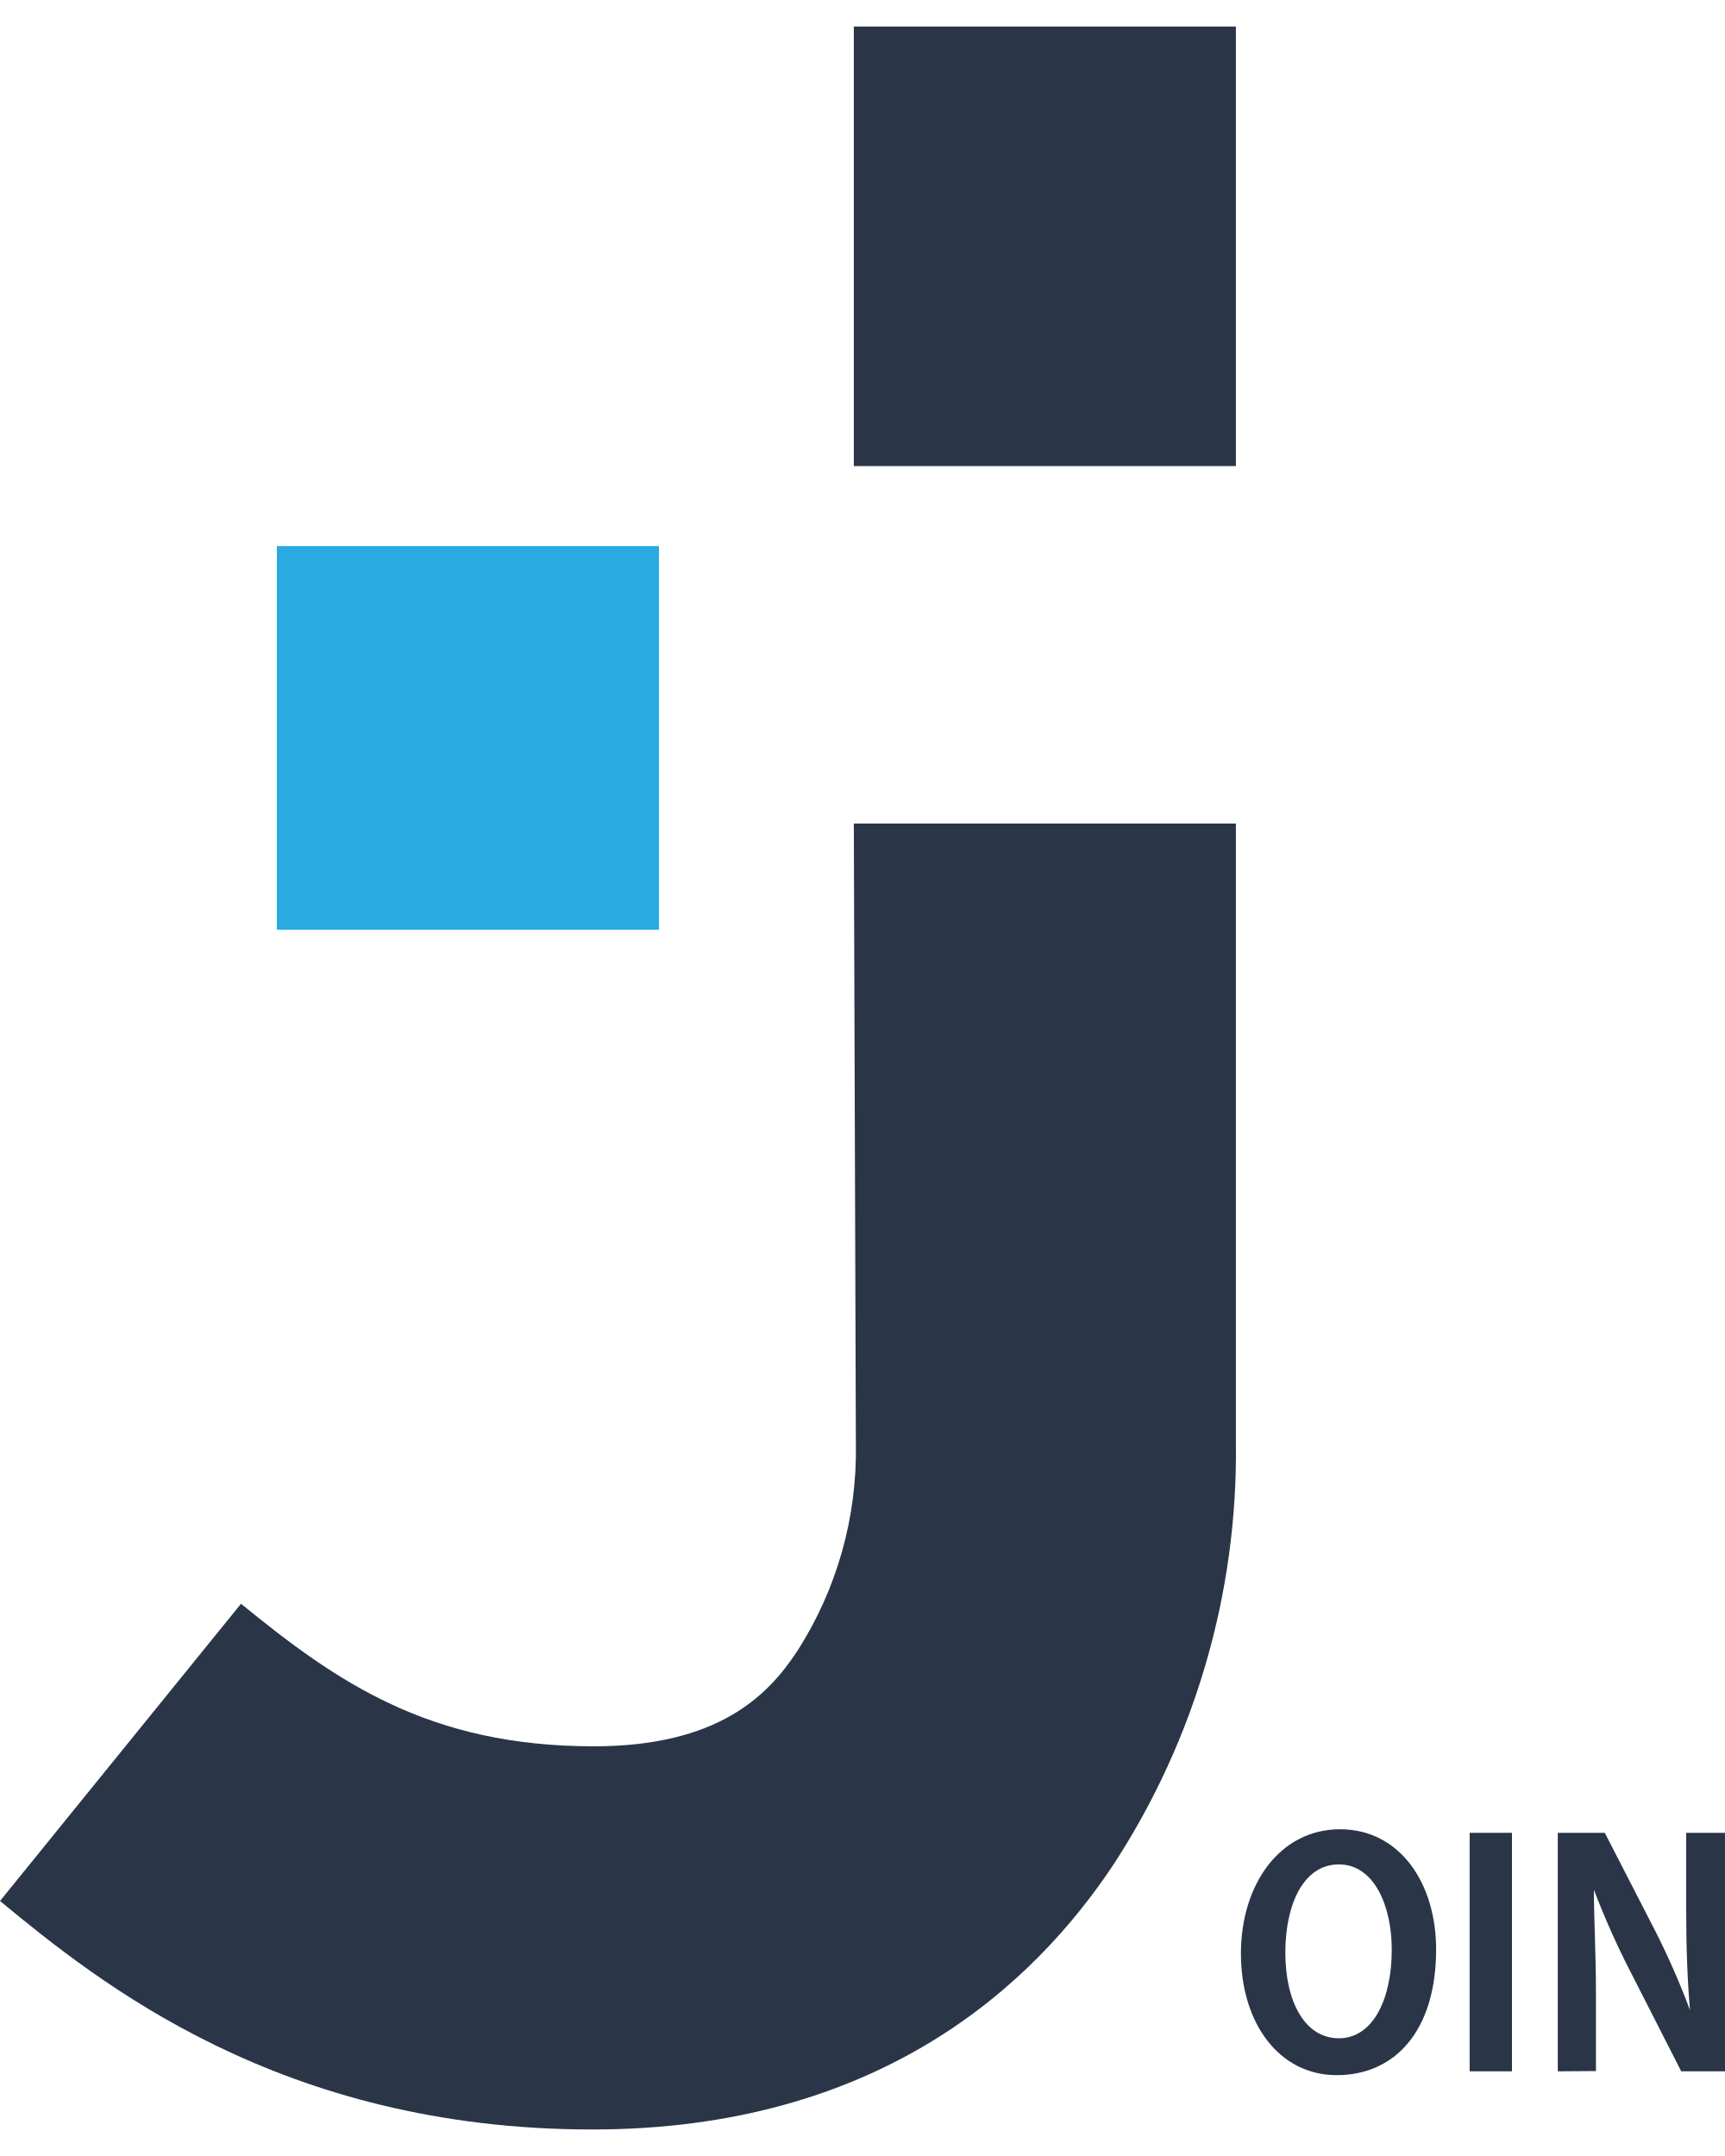
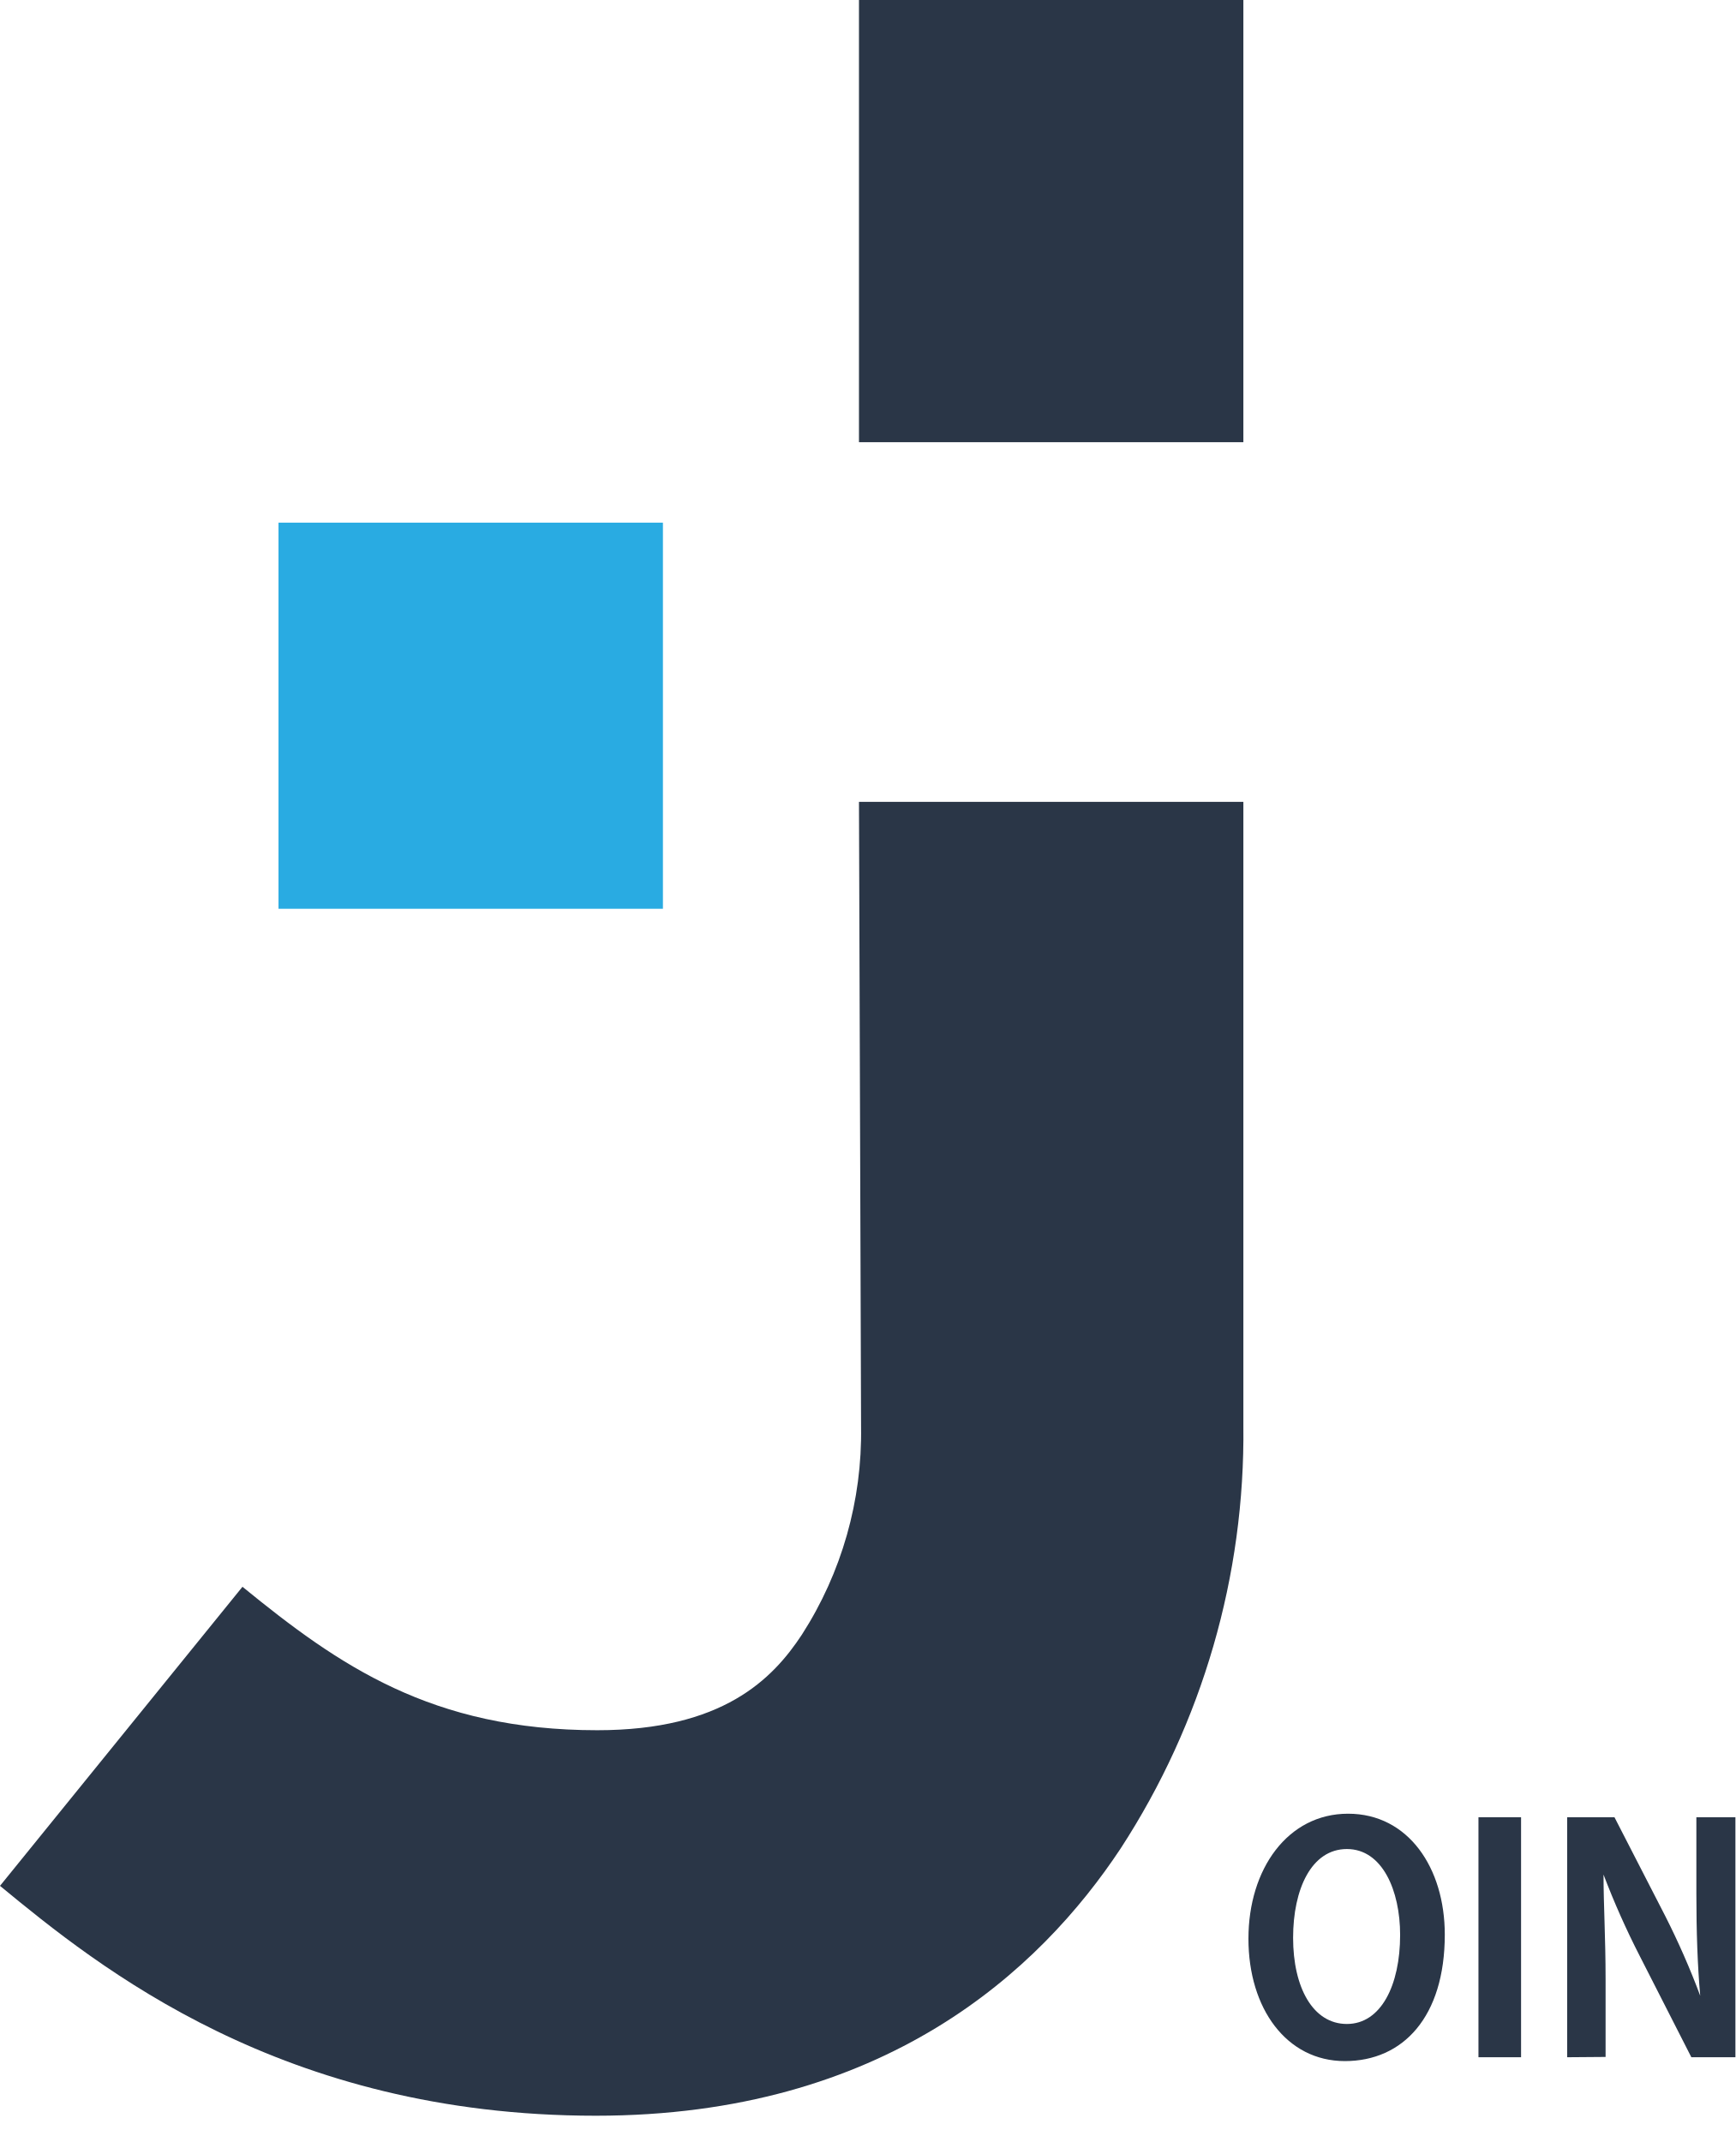
- <svg xmlns="http://www.w3.org/2000/svg" width="32" height="40" viewBox="0 0 32 40" fill="none">
-   <path d="M22.927 0.492H15.839V8.647H22.927V0.492Z" fill="#2A3647" />
-   <path d="M15.839 15.279H22.927V26.78C22.96 29.548 22.172 32.262 20.665 34.579C19.176 36.83 16.303 39.508 10.987 39.508C5.196 39.508 1.821 36.77 0 35.269L4.471 29.754C6.248 31.206 7.96 32.399 11.014 32.399C13.326 32.399 14.247 31.457 14.787 30.636C15.521 29.495 15.9 28.16 15.877 26.802L15.839 15.279Z" fill="#2A3647" />
-   <path d="M12.224 10.131H5.136V17.25H12.224V10.131Z" fill="#29ABE2" />
-   <path d="M26.641 36.167C26.641 37.684 25.872 38.5 24.798 38.5C23.724 38.5 23.02 37.531 23.02 36.244C23.02 34.957 23.746 33.938 24.858 33.938C25.97 33.938 26.641 34.94 26.641 36.167ZM23.844 36.227C23.844 37.142 24.209 37.816 24.836 37.816C25.463 37.816 25.818 37.103 25.818 36.172C25.818 35.356 25.49 34.59 24.836 34.59C24.182 34.59 23.844 35.329 23.844 36.227Z" fill="#2A3647" />
-   <path d="M28.048 34.004V38.429H27.263V34.004H28.048Z" fill="#2A3647" />
-   <path d="M28.898 38.429V34.004H29.77L30.708 35.828C30.949 36.304 31.164 36.794 31.351 37.295C31.302 36.748 31.28 36.118 31.28 35.417V34.004H32V38.429H31.188L30.239 36.567C29.988 36.078 29.764 35.575 29.568 35.061C29.568 35.609 29.606 36.227 29.606 36.989V38.424L28.898 38.429Z" fill="#2A3647" />
+ <svg xmlns="http://www.w3.org/2000/svg" width="64" height="79" viewBox="0 0 64 79" fill="none">
+   <path d="M45.854 0H31.678V16.309H45.854V0Z" fill="#2A3647" />
+   <path d="M31.678 29.573H45.854V52.575C45.919 58.11 44.344 63.539 41.329 68.173C38.352 72.674 32.605 78.031 21.973 78.031C10.392 78.031 3.642 72.554 0 69.553L8.942 58.523C12.497 61.425 15.921 63.813 22.028 63.813C26.651 63.813 28.494 61.929 29.574 60.286C31.041 58.004 31.8 55.335 31.755 52.619L31.678 29.573Z" fill="#2A3647" />
+   <path d="M24.448 19.277H10.271V33.517H24.448V19.277Z" fill="#29ABE2" />
+   <path d="M53.282 71.35C53.282 74.384 51.744 76.016 49.596 76.016C47.448 76.016 46.041 74.077 46.041 71.503C46.041 68.929 47.491 66.892 49.716 66.892C51.941 66.892 53.282 68.896 53.282 71.35ZM47.688 71.47C47.688 73.299 48.418 74.647 49.672 74.647C50.926 74.647 51.635 73.223 51.635 71.361C51.635 69.728 50.981 68.195 49.672 68.195C48.364 68.195 47.688 69.674 47.688 71.47Z" fill="#2A3647" />
+   <path d="M56.095 67.023V75.874H54.524V67.023H56.095Z" fill="#2A3647" />
+   <path d="M57.795 75.874V67.023H59.54L61.415 70.671C61.898 71.625 62.328 72.605 62.702 73.606C62.604 72.511 62.56 71.251 62.56 69.849V67.023H64V75.874H62.375L60.477 72.15C59.975 71.171 59.527 70.166 59.136 69.137C59.136 70.233 59.212 71.471 59.212 72.993V75.863L57.795 75.874Z" fill="#2A3647" />
</svg>
